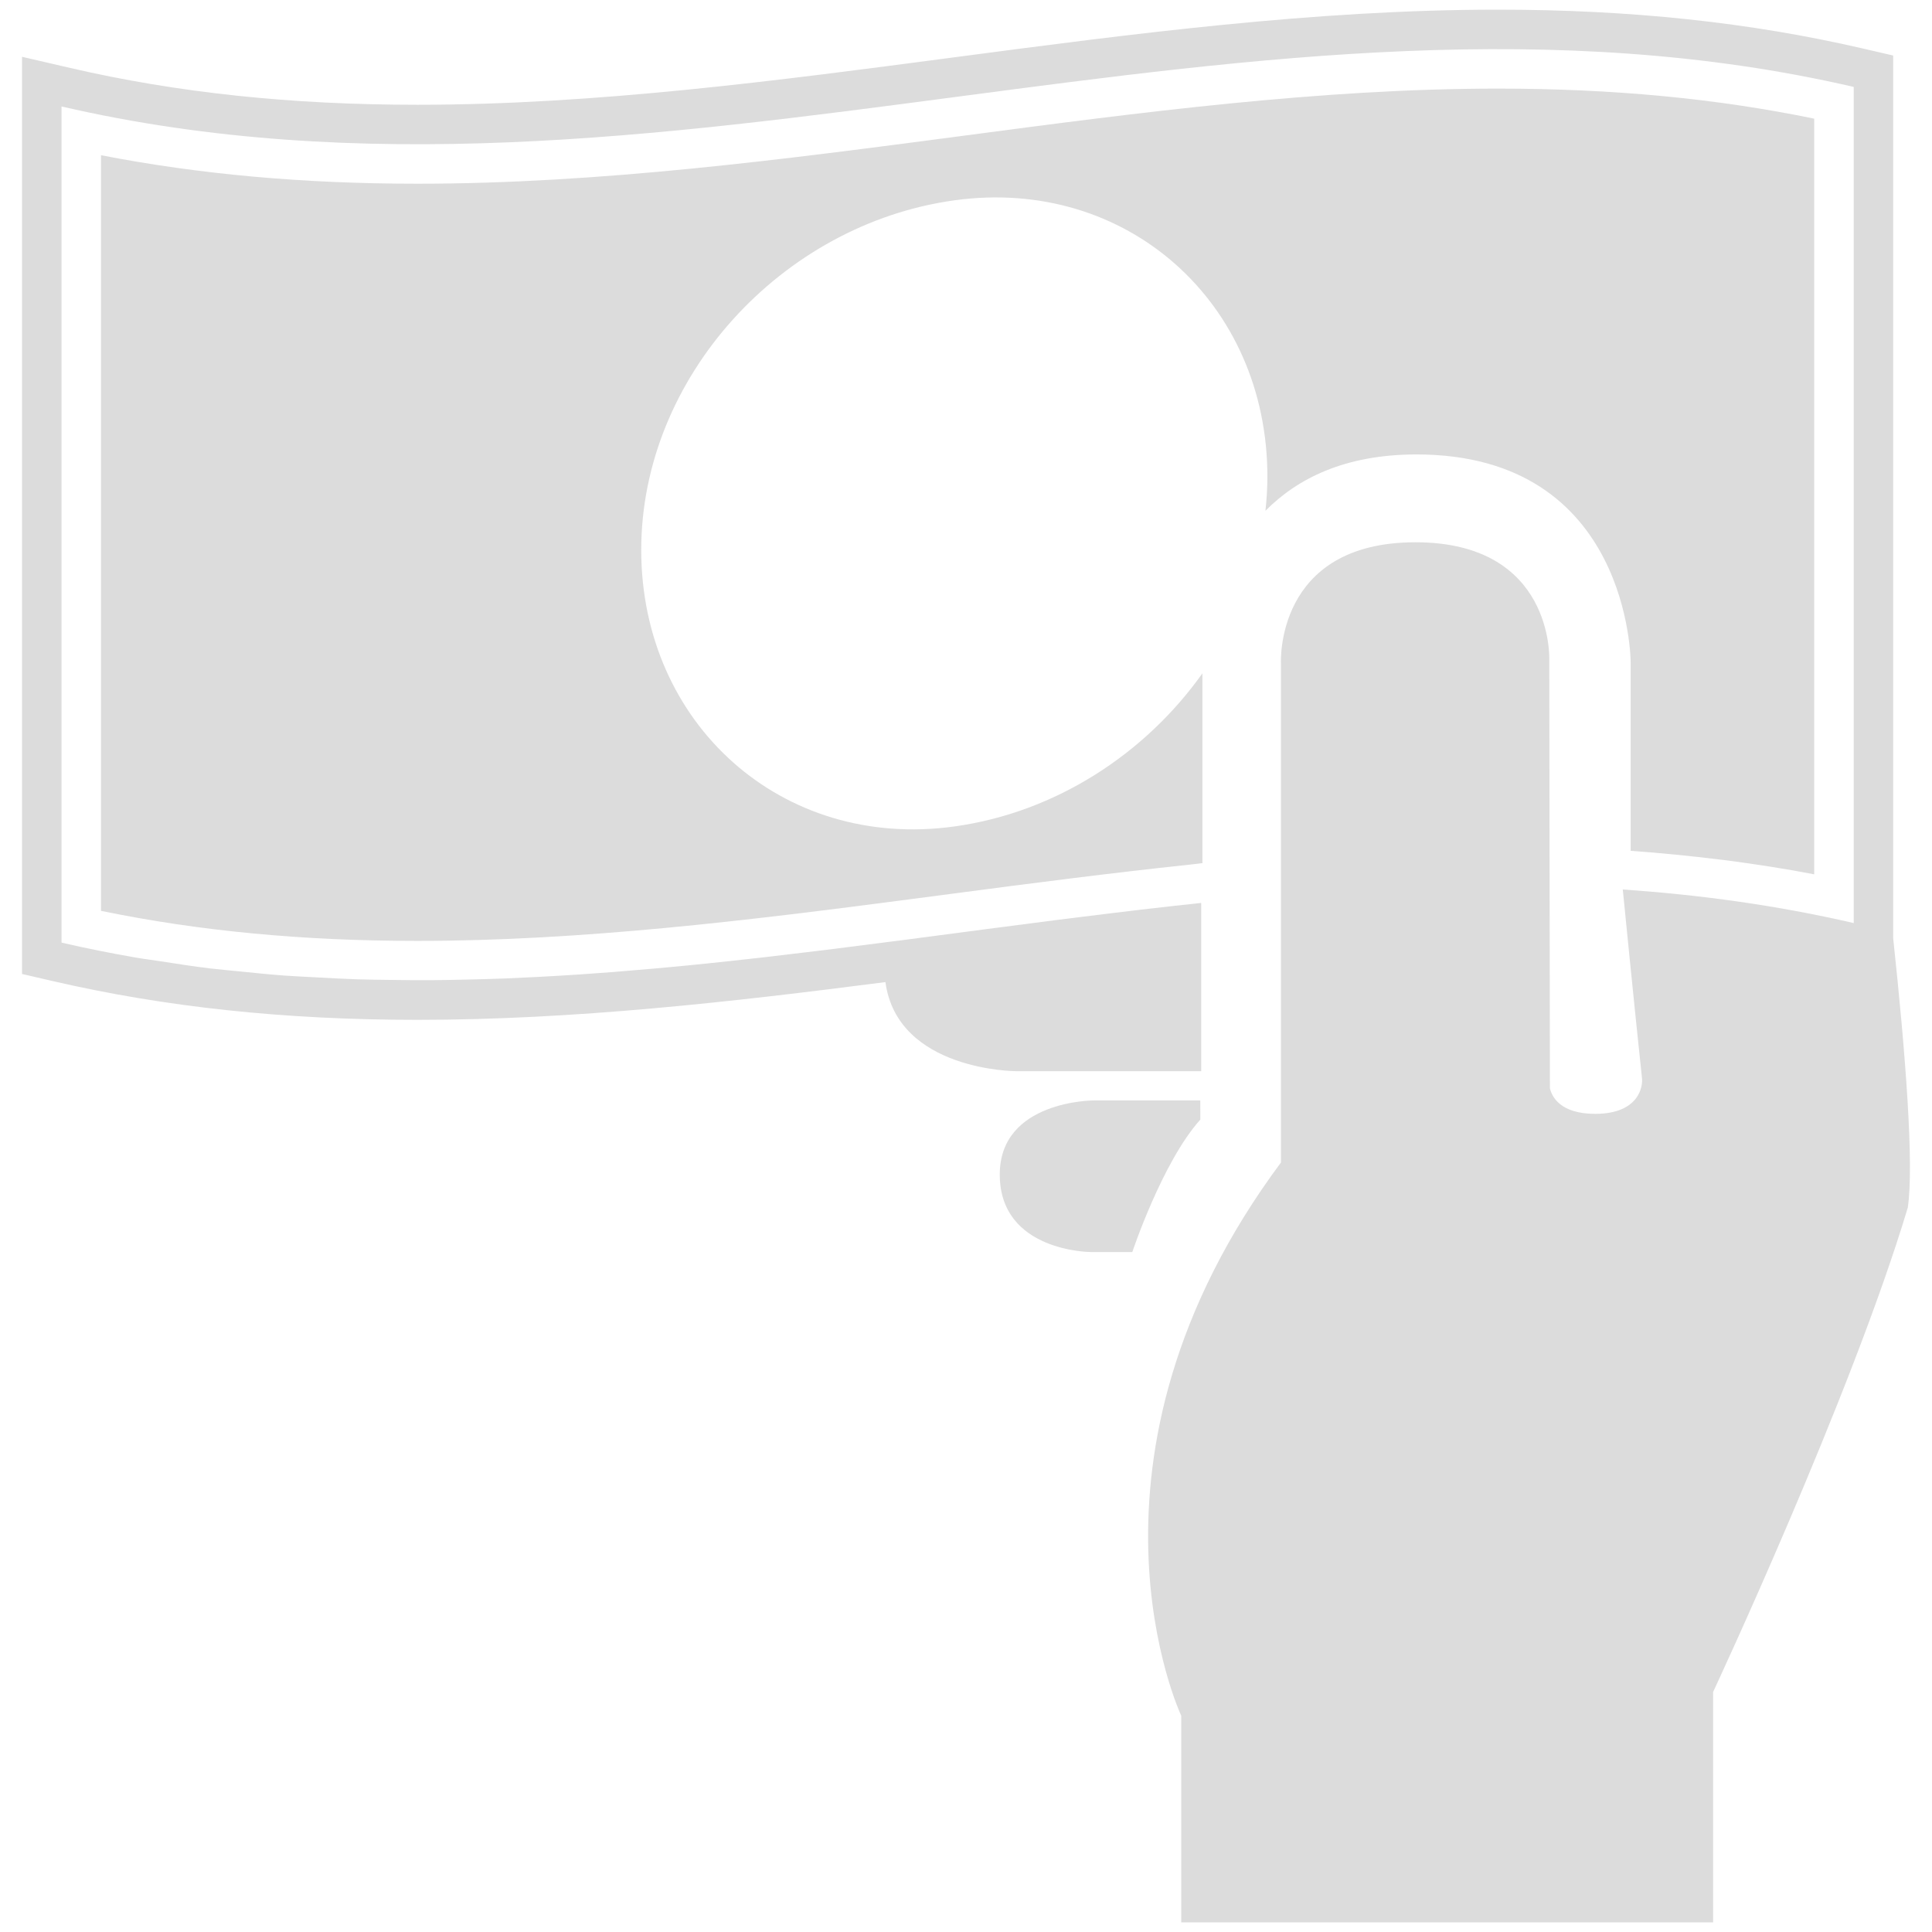
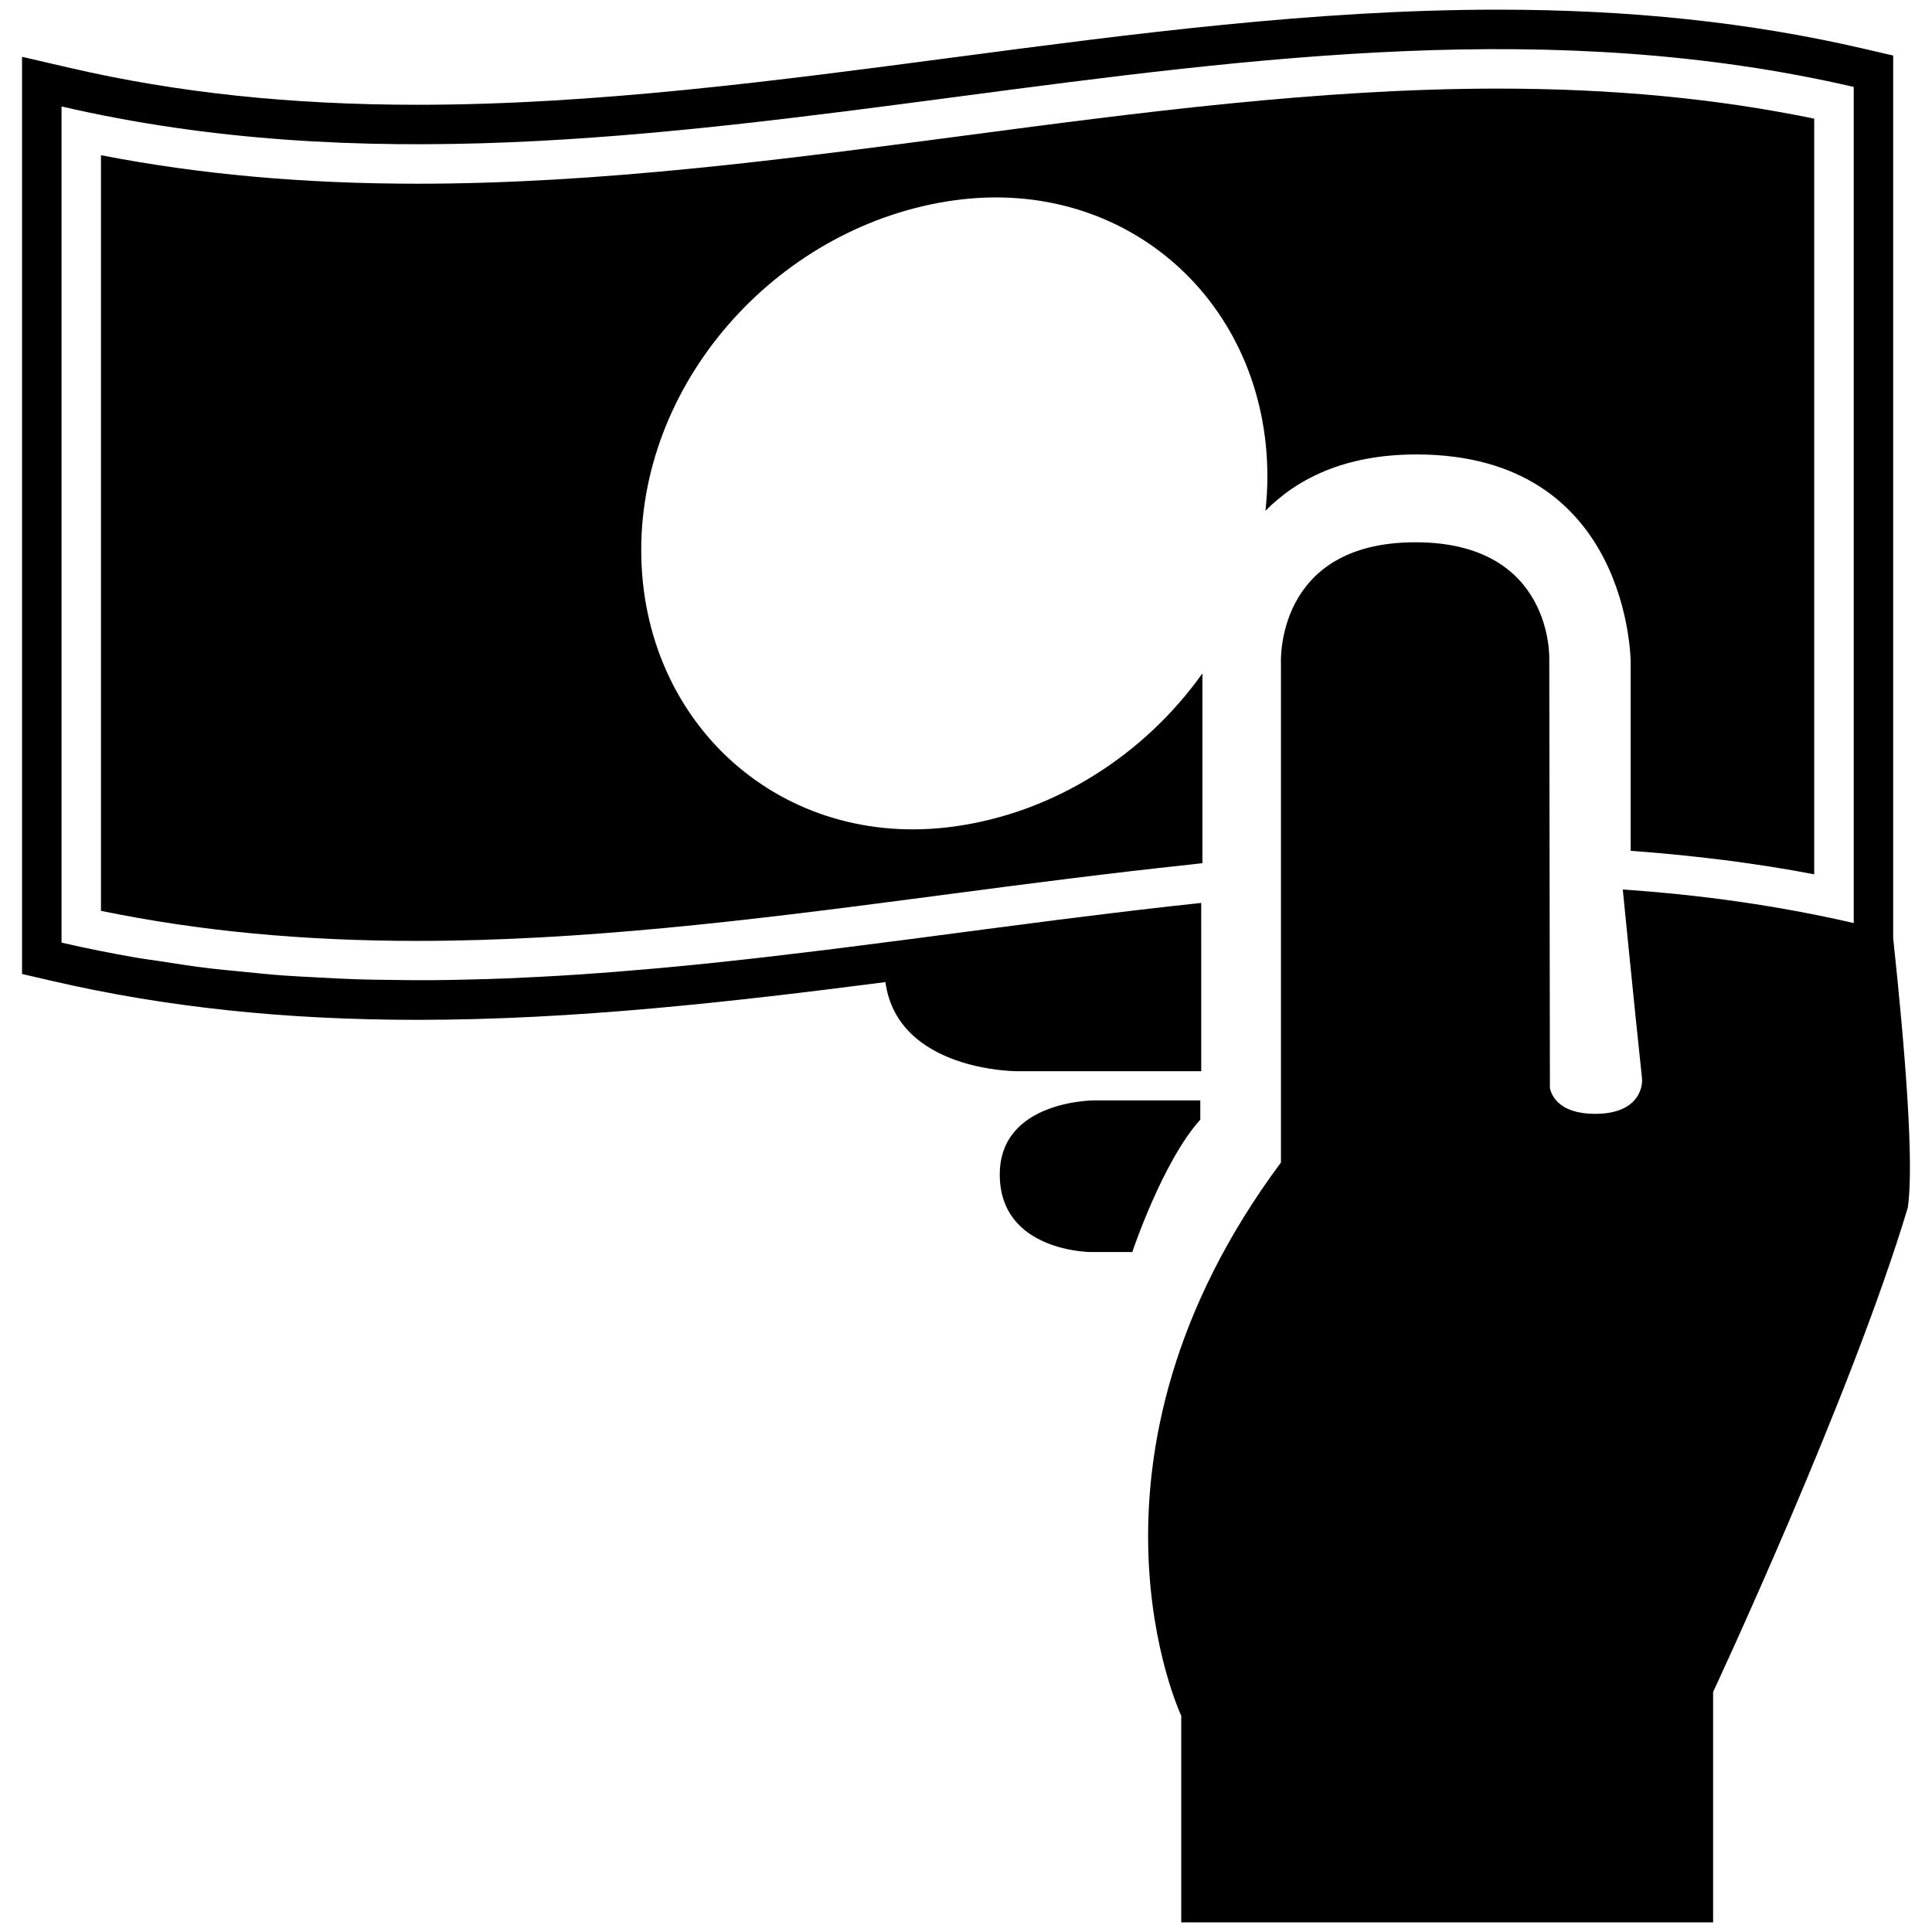
- <svg xmlns="http://www.w3.org/2000/svg" version="1.1" id="Layer_1" x="0px" y="0px" width="100%" height="100%" viewBox="0 0 100 100" enable-background="new 0 0 100 100" xml:space="preserve" fill-opacity="0.14">
+ <svg xmlns="http://www.w3.org/2000/svg" version="1.1" id="Layer_1" x="0px" y="0px" width="100%" height="100%" viewBox="0 0 100 100" enable-background="new 0 0 100 100" xml:space="preserve">
  <path fill-rule="evenodd" clip-rule="evenodd" d="M62.127,56.958h-5.519c0,0-4.86,0-4.86,3.834c0,4.014,4.726,4.014,4.726,4.014  h2.134c0,0,1.554-4.67,3.52-6.855C62.127,57.344,62.127,56.958,62.127,56.958z" />
  <path d="M77.524,4.586c-9.185,0-18.593,1.242-27.691,2.444c-9.229,1.218-18.771,2.479-28.226,2.479  c-5.895,0-11.28-0.484-16.38-1.475v39.111c5.071,1.046,10.448,1.556,16.38,1.556c8.488,0,17.163-1.062,25.611-2.171  c0.693-0.091,1.389-0.182,2.08-0.273c4.042-0.534,8.152-1.065,12.28-1.504c0.218-0.022,0.433-0.052,0.649-0.075  c0.003,0,0.007-0.001,0.01-0.001c0-5.207,0-8.863,0-9.825c-2.963,4.17-7.604,7.202-12.842,7.926  c-8.947,1.238-16.205-5.335-16.205-14.311c0-8.922,7.257-16.86,16.205-18.098c8.951-1.238,16.205,5.322,16.205,14.298  c0,0.596-0.037,1.186-0.101,1.771c1.643-1.657,4.094-2.916,7.818-2.916c11.086,0,11.086,10.763,11.086,10.763v0.572v9.181  c0.003,0,0.006,0.001,0.01,0.001c1.566,0.112,3.099,0.265,4.607,0.452c0.103,0.013,0.211,0.022,0.315,0.036  c1.548,0.205,3.074,0.438,4.568,0.728V31.778V6.142C88.834,5.096,83.458,4.586,77.524,4.586z" />
  <g>
    <path fill-rule="evenodd" clip-rule="evenodd" d="M62.174,46.736c-2.086,0.219-4.17,0.469-6.256,0.73   c-0.389,0.049-0.78,0.095-1.17,0.145c-1.093,0.139-2.186,0.282-3.279,0.426c-0.141,0.018-0.281,0.036-0.422,0.054   c-1.362,0.179-2.725,0.359-4.086,0.538c-0.329,0.042-0.657,0.084-0.985,0.126c-0.015,0.002-0.03,0.004-0.046,0.006   c-0.916,0.119-1.831,0.236-2.748,0.351c-0.473,0.059-0.946,0.116-1.42,0.173c-0.798,0.097-1.595,0.192-2.393,0.284   c-0.527,0.06-1.054,0.117-1.581,0.174c-0.745,0.081-1.49,0.159-2.235,0.232c-0.555,0.054-1.11,0.105-1.666,0.155   c-0.722,0.065-1.442,0.125-2.163,0.183c-0.567,0.044-1.133,0.084-1.701,0.123c-0.712,0.048-1.425,0.089-2.138,0.127   c-0.569,0.03-1.14,0.058-1.711,0.081c-0.709,0.027-1.418,0.045-2.127,0.061c-0.573,0.013-1.145,0.025-1.717,0.029   c-0.712,0.005-1.424-0.004-2.137-0.014c-0.566-0.008-1.131-0.013-1.697-0.031c-0.728-0.023-1.456-0.064-2.183-0.104   c-0.549-0.03-1.099-0.054-1.647-0.094c-0.76-0.056-1.521-0.137-2.281-0.213c-0.516-0.053-1.032-0.095-1.548-0.157   c-0.84-0.102-1.682-0.234-2.521-0.365c-0.436-0.067-0.872-0.12-1.307-0.196c-1.274-0.222-2.549-0.475-3.824-0.77   c0-14.426,0-28.853,0-43.279c30.921,7.154,61.843-8.166,92.764-1.012c0,9.242,0,18.484,0,27.727c0,5.184,0,10.368,0,15.552   c-3.985-0.921-7.969-1.465-11.954-1.737c0,0,0.605,6.127,0.988,9.708c0.077,0.483-0.151,1.898-2.41,1.904   c-1.835,0-2.253-0.907-2.35-1.326L80.19,34.118c0,0,0.228-6.05-6.924-6.05c-7.32,0-6.964,6.294-6.964,6.294s0,22.193,0,25.809   c-11.429,15.363-5.161,28.635-5.161,28.635V99.5h27.529V87.576c0,0,7.127-15.237,10.077-25.069c0.33-2.234-0.118-7.98-0.757-13.953   V2.874l-1.582-0.366C90.569,1.157,84.393,0.5,77.524,0.5c-9.454,0-18.998,1.26-28.226,2.479C40.2,4.18,30.793,5.423,21.607,5.423   C15.054,5.423,9.178,4.8,3.645,3.52L1.141,2.94v47.473l1.583,0.366c5.839,1.352,12.016,2.008,18.884,2.008   c8.093,0,16.25-0.925,24.221-1.954c0.628,4.602,6.759,4.611,6.759,4.611c4.916,0,9.587,0,9.587,0v-6.651" />
  </g>
</svg>
